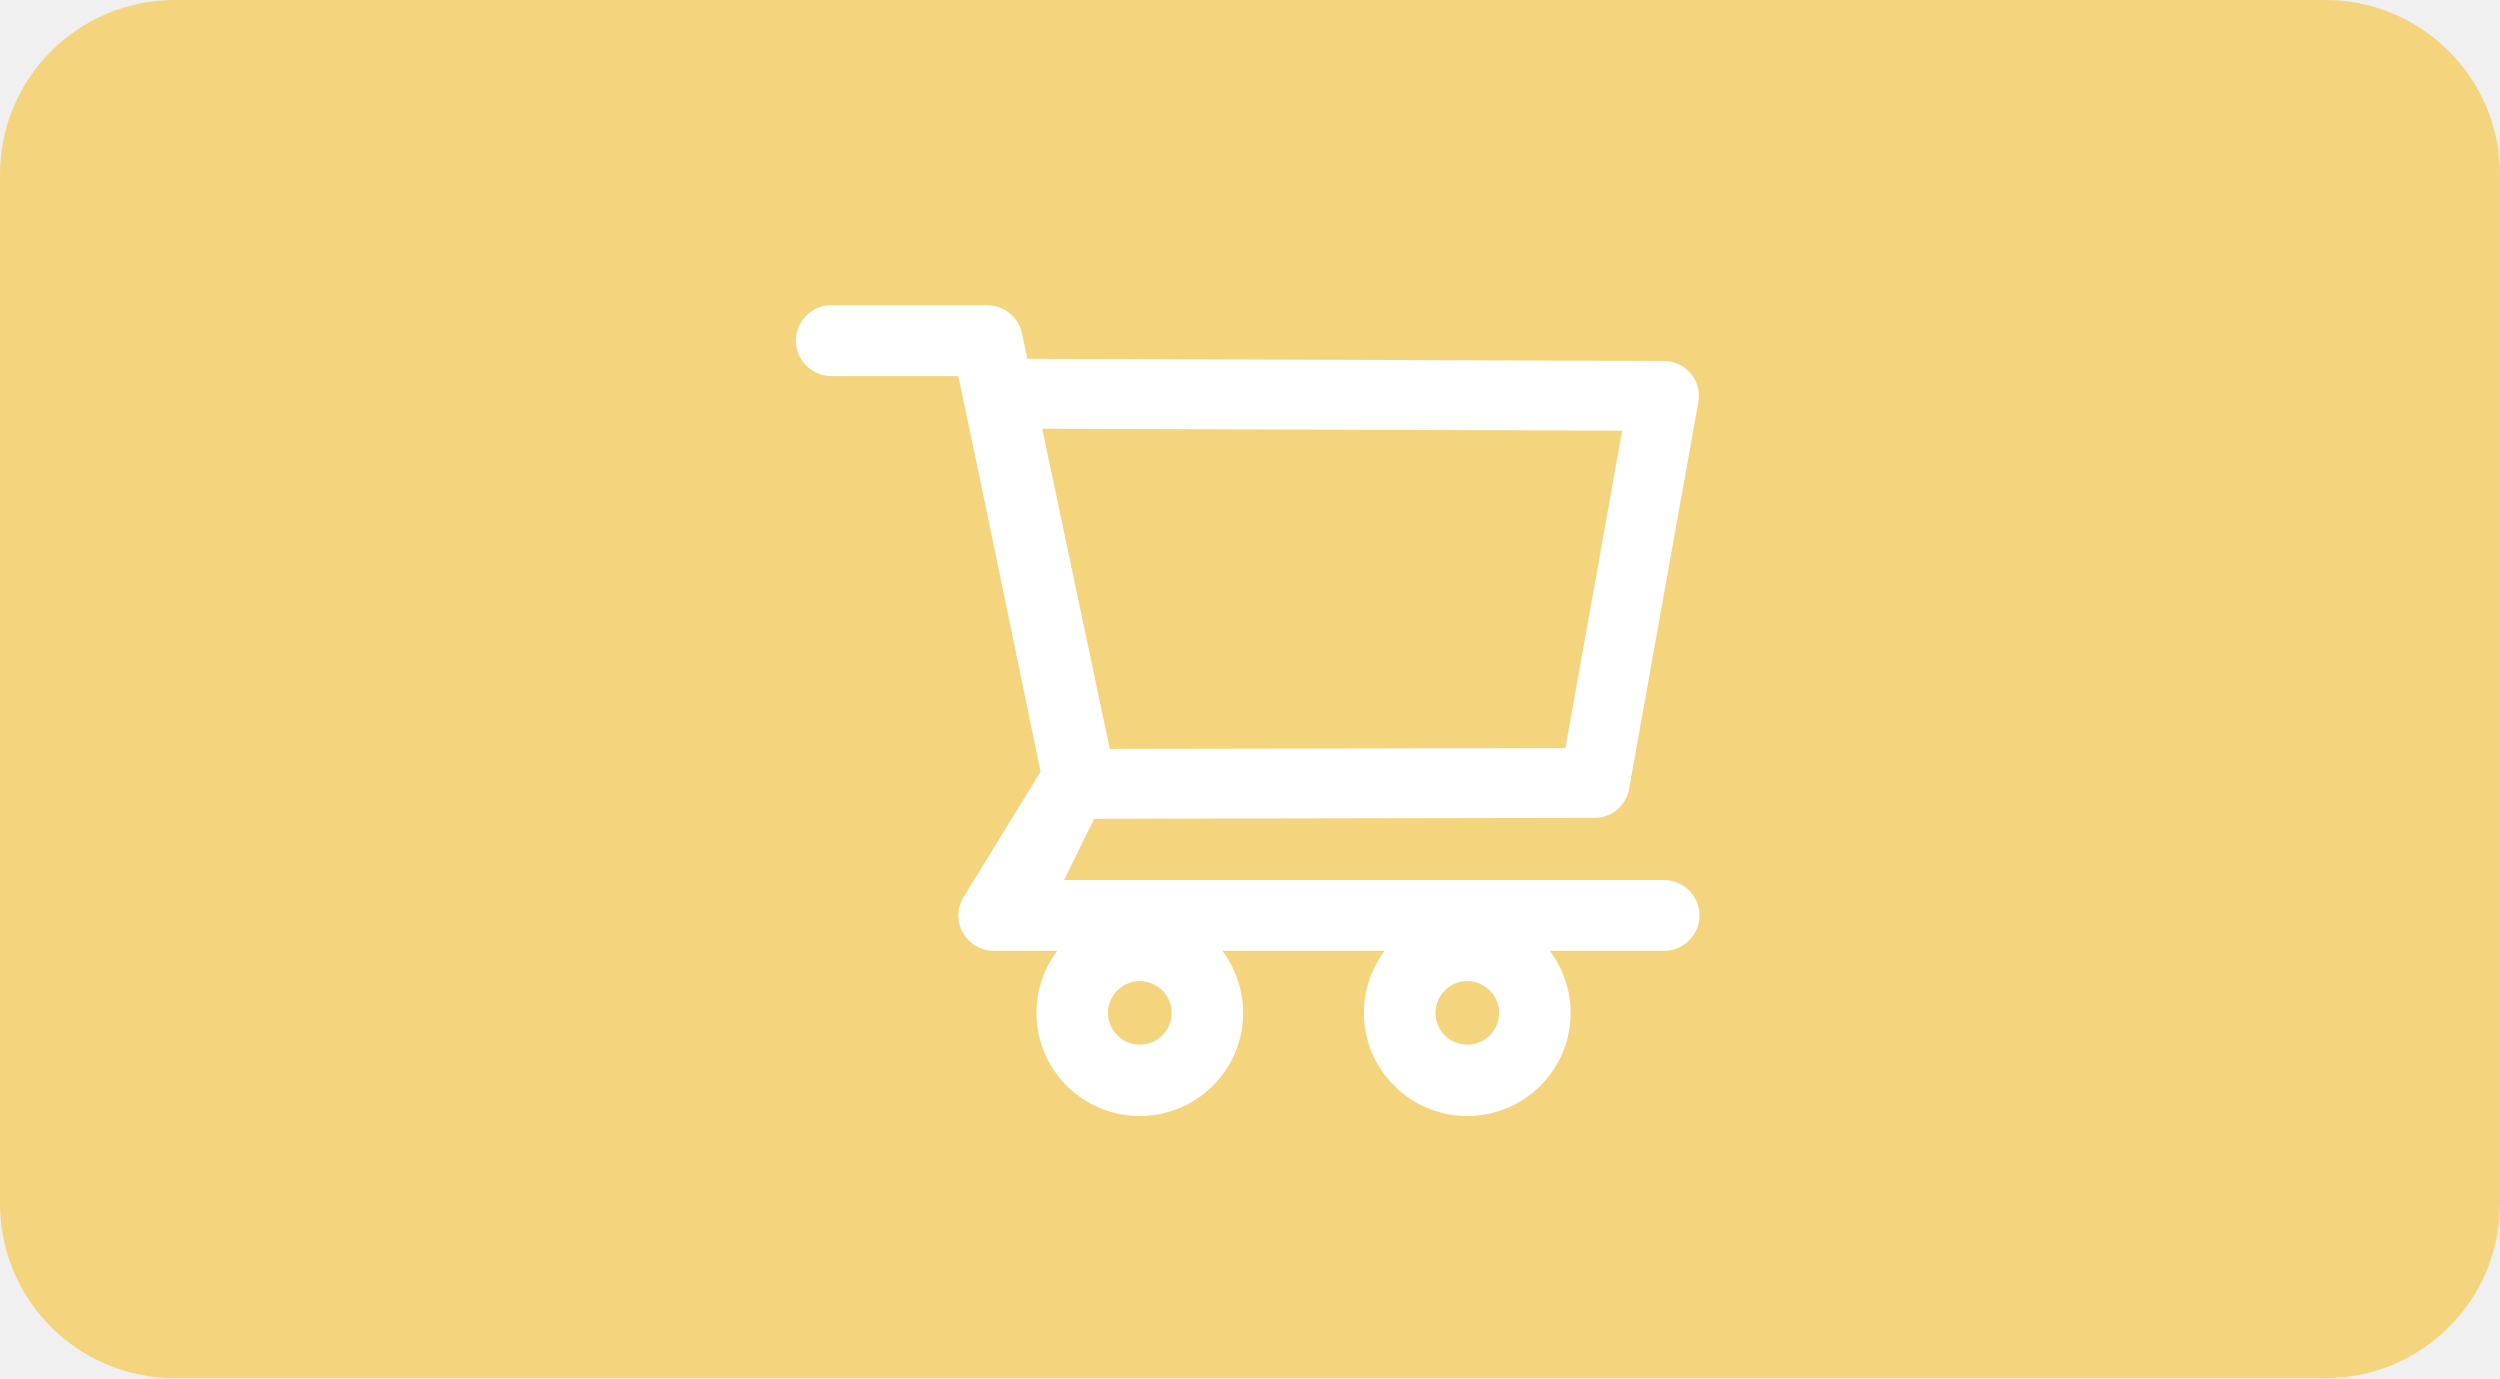
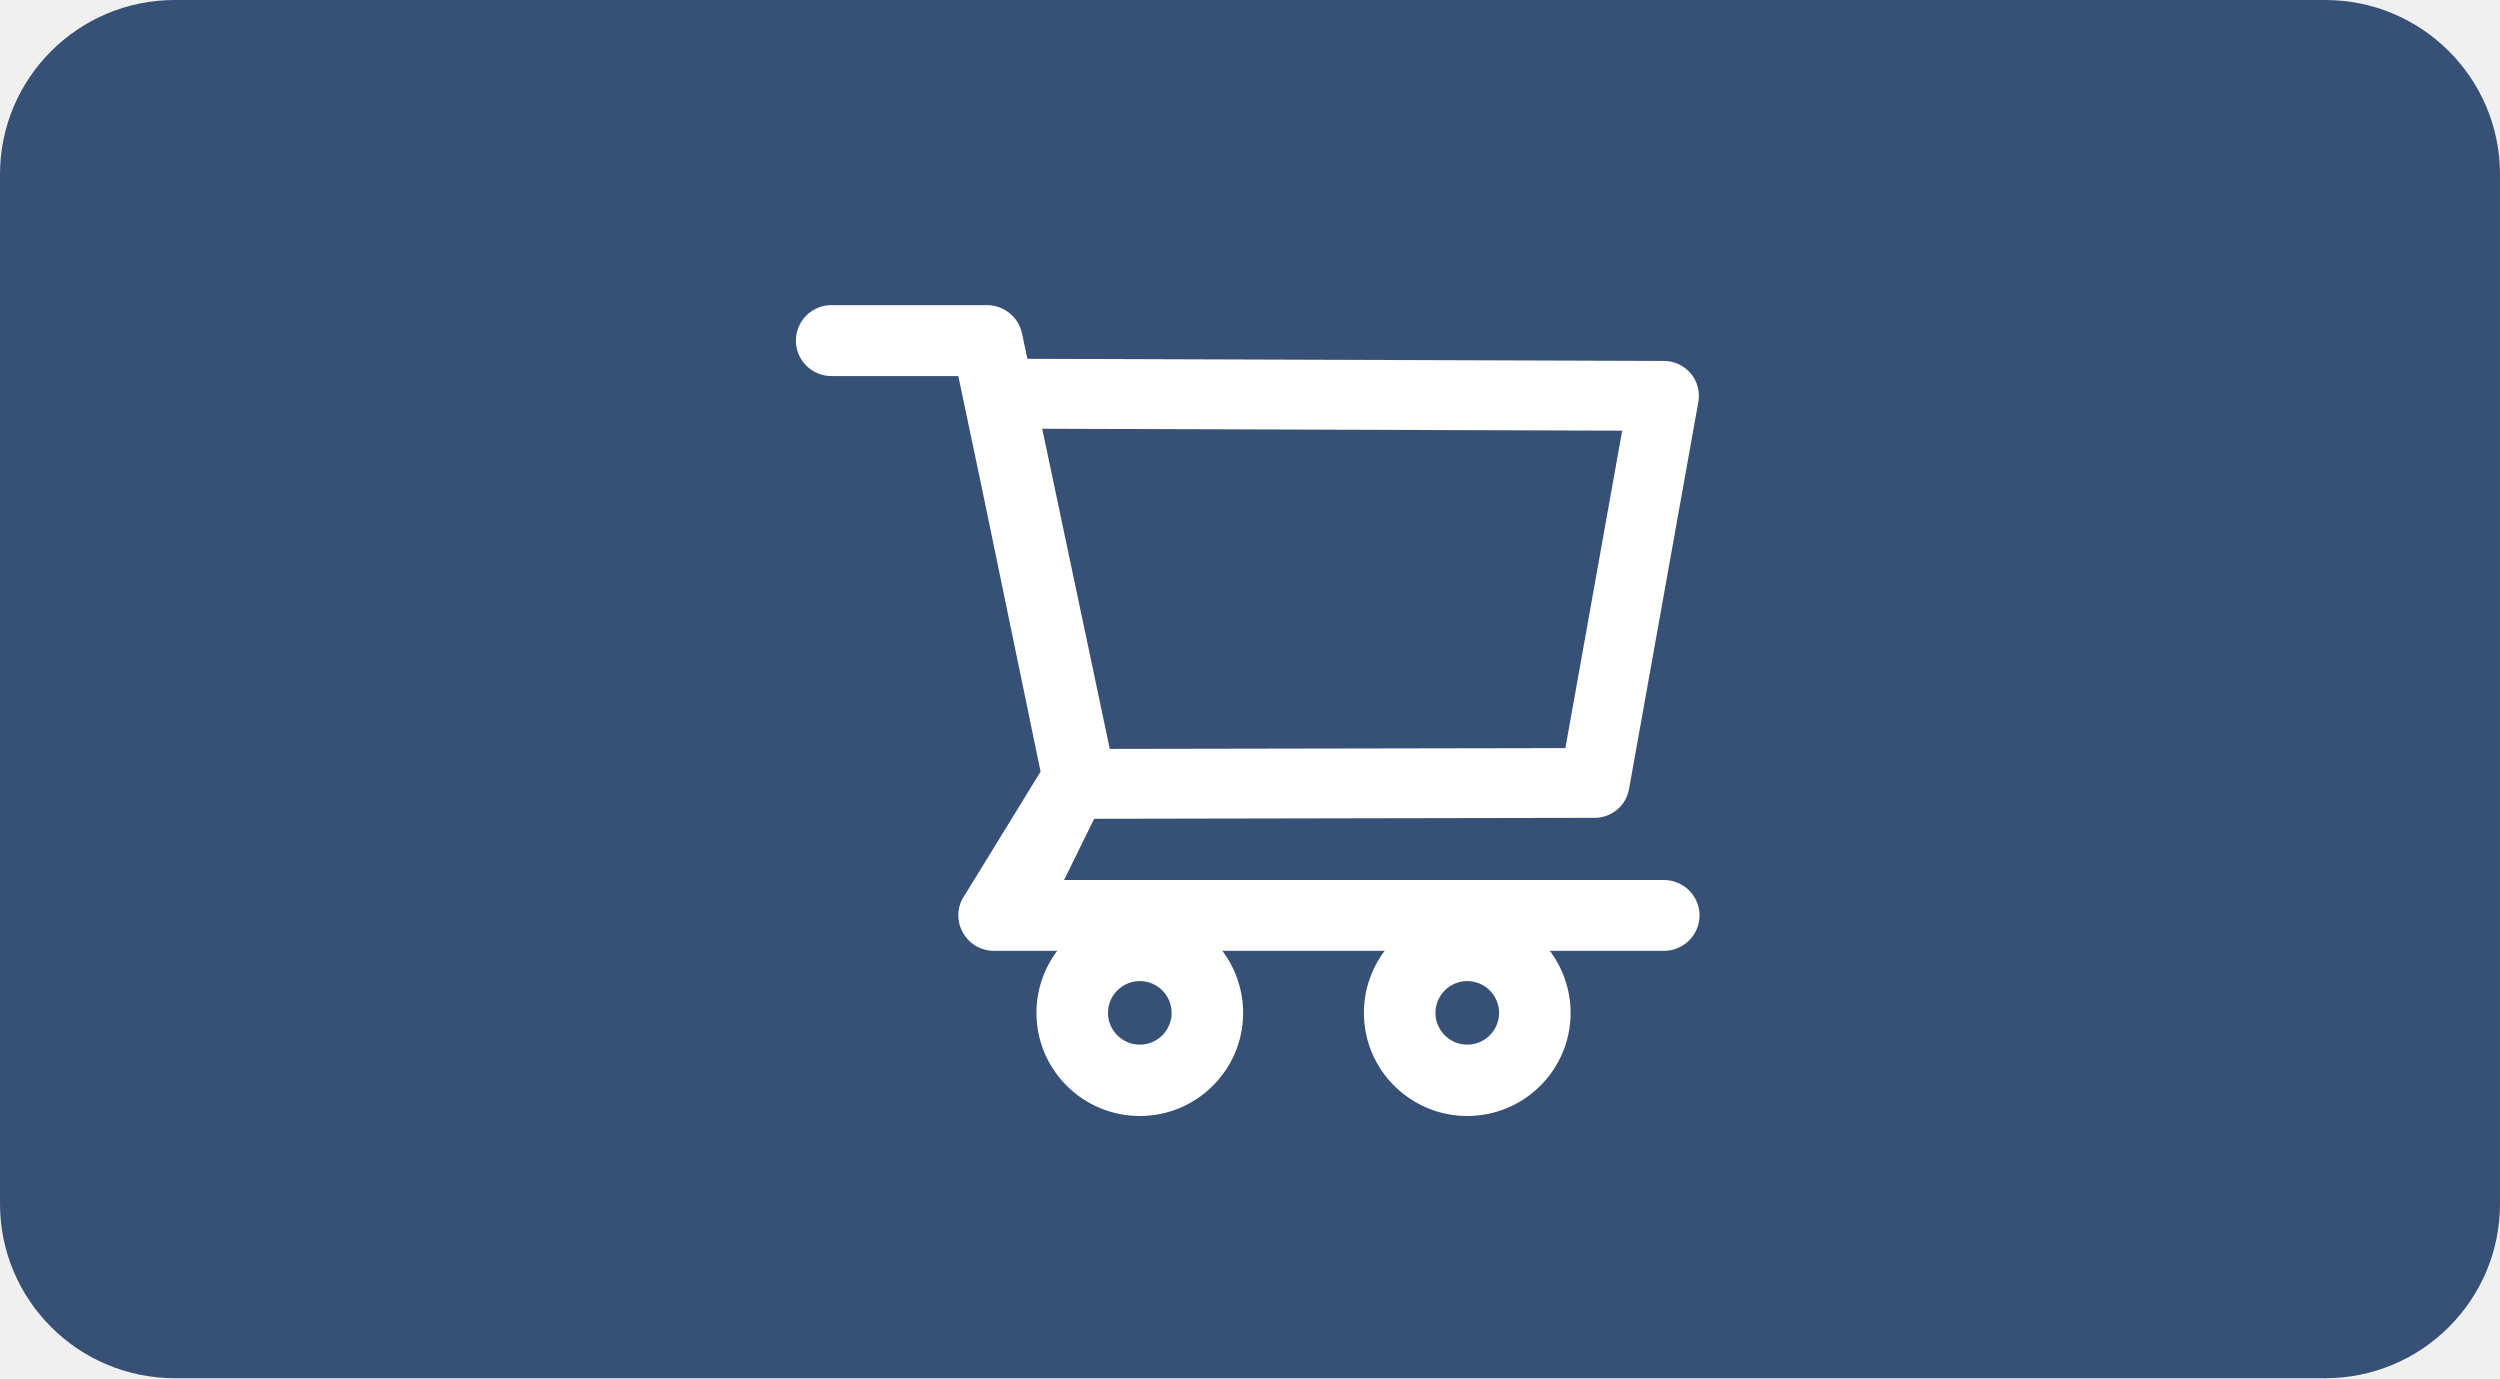
<svg xmlns="http://www.w3.org/2000/svg" width="78" height="43" viewBox="0 0 78 43" fill="none">
-   <path d="M0 5.443C0 2.437 2.442 0 5.455 0H72.546C75.558 0 78 2.437 78 5.443V37.557C78 40.563 75.558 43 72.546 43H5.455C2.442 43 0 40.563 0 37.557V5.443Z" fill="#F5D47E" />
+   <path d="M0 5.443C0 2.437 2.442 0 5.455 0H72.546C75.558 0 78 2.437 78 5.443V37.557C78 40.563 75.558 43 72.546 43H5.455C2.442 43 0 40.563 0 37.557V5.443Z" fill="#375075" />
  <path d="M51.914 27.456H33.199L34.138 25.546L49.751 25.517C50.279 25.517 50.732 25.141 50.826 24.62L52.988 12.543C53.045 12.226 52.96 11.9 52.753 11.653C52.65 11.531 52.522 11.432 52.378 11.365C52.234 11.297 52.076 11.261 51.917 11.261L32.054 11.195L31.885 10.398C31.778 9.89 31.319 9.52 30.797 9.52H25.942C25.648 9.52 25.365 9.637 25.157 9.844C24.949 10.052 24.832 10.333 24.832 10.627C24.832 10.921 24.949 11.202 25.157 11.41C25.365 11.617 25.648 11.734 25.942 11.734H29.899L30.64 15.253L32.466 24.075L30.115 27.904C29.993 28.068 29.92 28.264 29.903 28.468C29.887 28.672 29.927 28.876 30.021 29.058C30.21 29.431 30.59 29.666 31.011 29.666H32.985C32.564 30.224 32.337 30.903 32.337 31.602C32.337 33.377 33.783 34.819 35.562 34.819C37.341 34.819 38.786 33.377 38.786 31.602C38.786 30.902 38.554 30.222 38.139 29.666H43.202C42.781 30.224 42.554 30.903 42.554 31.602C42.554 33.377 44 34.819 45.779 34.819C47.558 34.819 49.003 33.377 49.003 31.602C49.003 30.902 48.771 30.222 48.356 29.666H51.917C52.526 29.666 53.026 29.171 53.026 28.559C53.024 28.266 52.906 27.985 52.698 27.779C52.489 27.572 52.208 27.456 51.914 27.456ZM32.517 13.377L50.612 13.437L48.84 23.341L34.625 23.366L32.517 13.377ZM35.562 32.593C35.015 32.593 34.569 32.147 34.569 31.602C34.569 31.056 35.015 30.61 35.562 30.61C36.109 30.61 36.555 31.056 36.555 31.602C36.555 31.864 36.45 32.116 36.264 32.302C36.078 32.488 35.825 32.593 35.562 32.593ZM45.779 32.593C45.232 32.593 44.786 32.147 44.786 31.602C44.786 31.056 45.232 30.61 45.779 30.61C46.326 30.61 46.772 31.056 46.772 31.602C46.772 31.864 46.667 32.116 46.481 32.302C46.295 32.488 46.042 32.593 45.779 32.593Z" fill="white" />
</svg>
